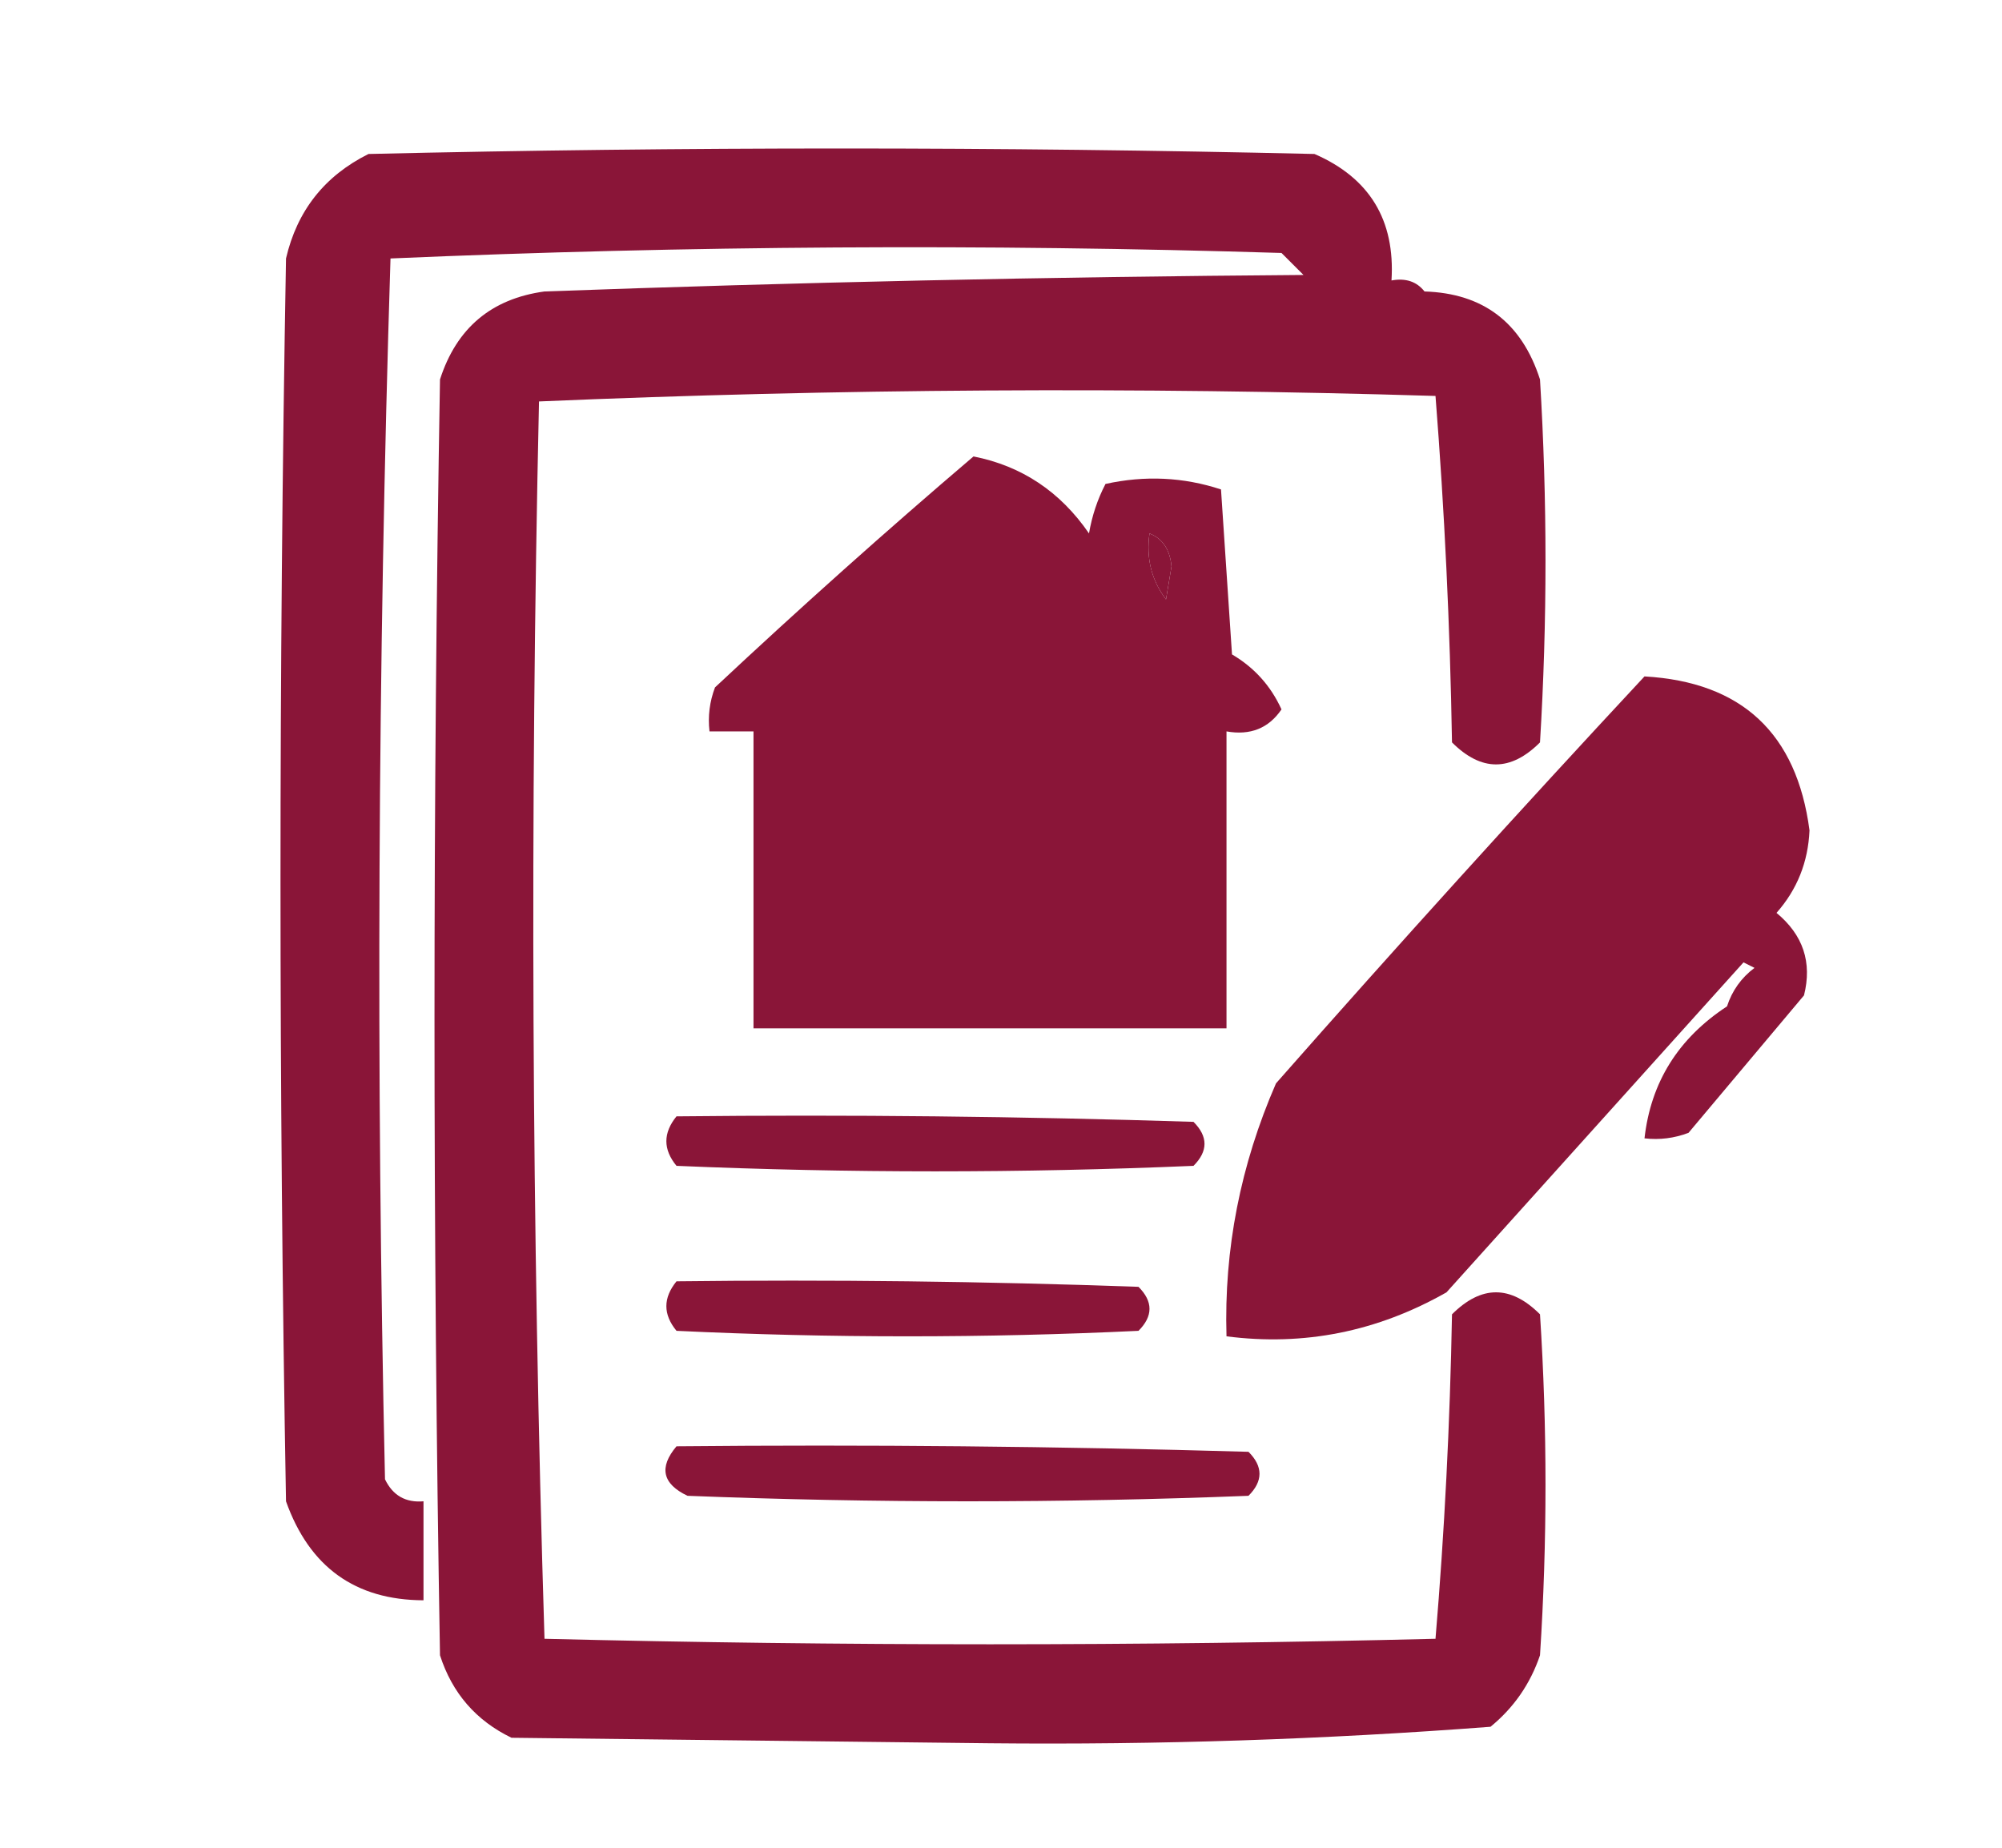
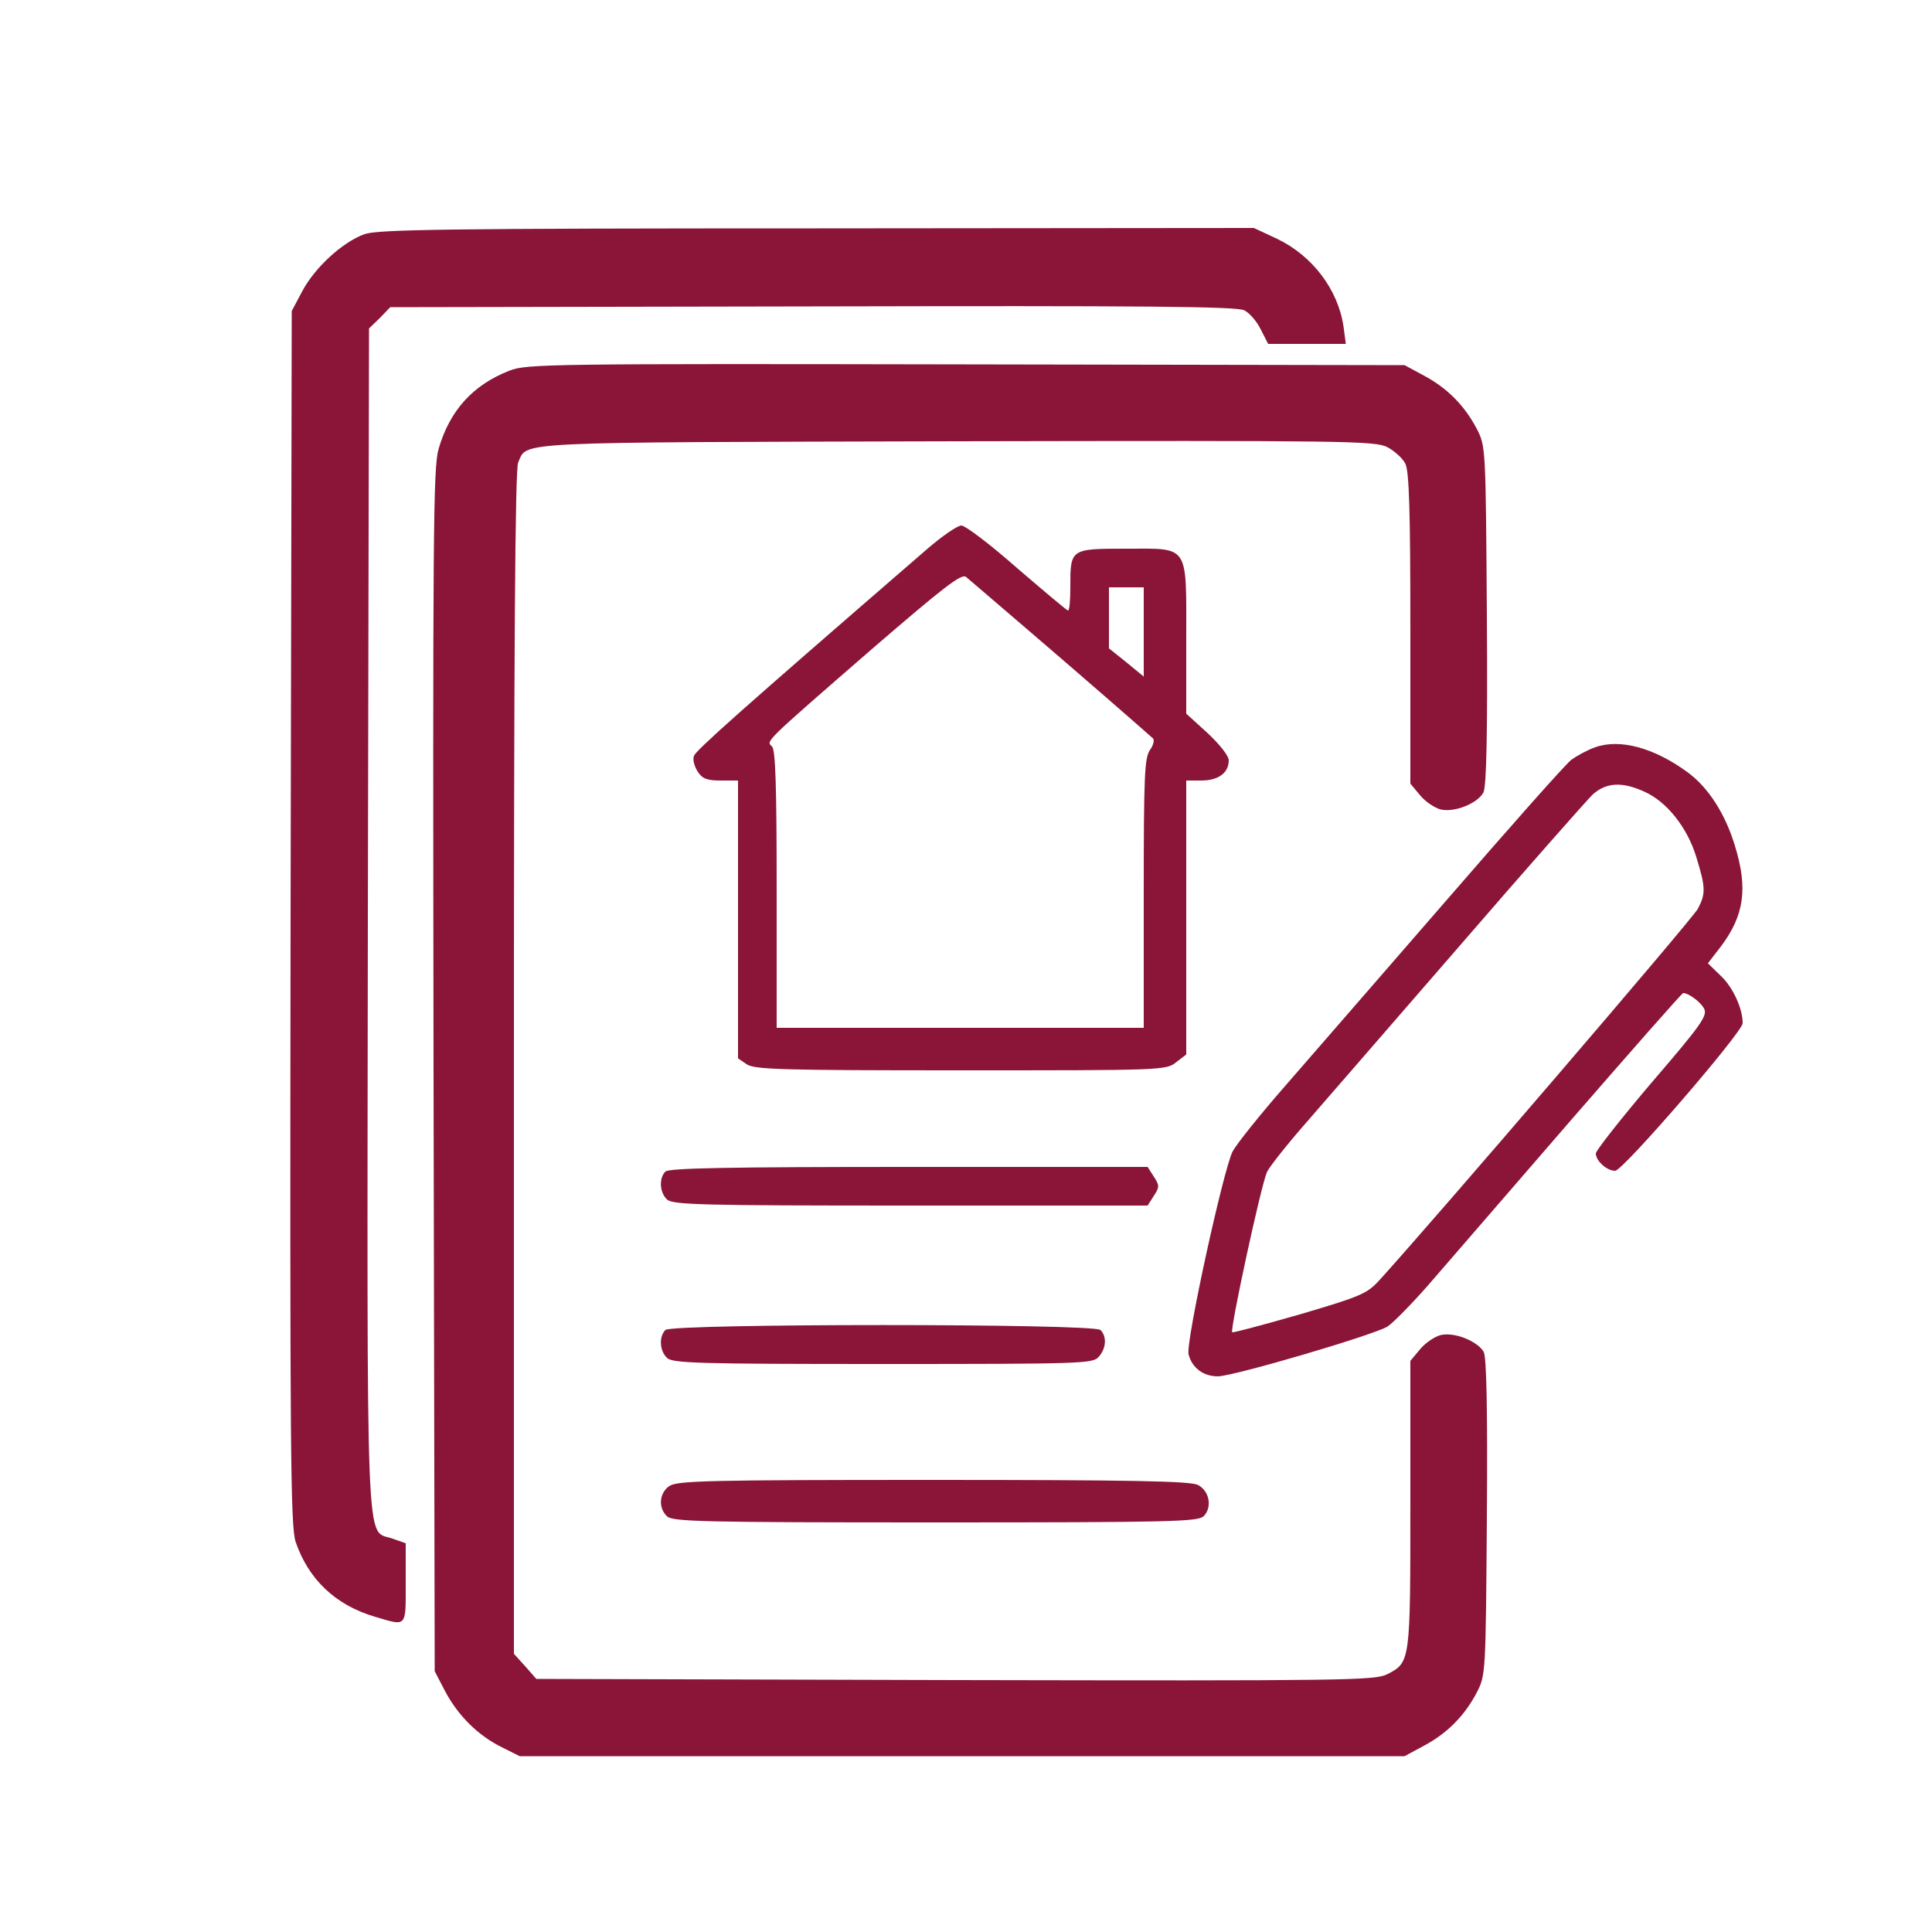
- <svg xmlns="http://www.w3.org/2000/svg" version="1.1" width="182px" height="168px" style="shape-rendering:geometricPrecision; text-rendering:geometricPrecision; image-rendering:optimizeQuality; fill-ru8A1538:evenodd; clip-rule:evenodd">
-   <g>
-     <path fill="#8A1538" d="M 129.5,26.5 C 102.833,26.5 76.167,26.5 49.5,26.5C 72.33,25.668 95.33,25.168 118.5,25C 117.833,24.333 117.167,23.667 116.5,23C 89.494,22.167 62.494,22.334 35.5,23.5C 34.34,60.458 34.173,97.458 35,134.5C 35.71,135.973 36.876,136.64 38.5,136.5C 38.5,139.5 38.5,142.5 38.5,145.5C 32.296,145.478 28.129,142.478 26,136.5C 25.333,98.833 25.333,61.167 26,23.5C 27.009,19.157 29.509,15.99 33.5,14C 62.167,13.333 90.833,13.333 119.5,14C 124.506,16.176 126.84,20.009 126.5,25.5C 127.791,25.263 128.791,25.596 129.5,26.5 Z" />
-   </g>
-   <g>
-     <path fill="#8A1538" d="M 49.5,26.5 C 76.167,26.5 102.833,26.5 129.5,26.5C 134.84,26.665 138.34,29.332 140,34.5C 140.667,45.5 140.667,56.5 140,67.5C 137.333,70.167 134.667,70.167 132,67.5C 131.821,56.923 131.321,46.423 130.5,36C 103.261,35.172 76.095,35.339 49,36.5C 48.171,74.071 48.337,111.571 49.5,149C 76.5,149.667 103.5,149.667 130.5,149C 131.32,139.244 131.82,129.41 132,119.5C 134.667,116.833 137.333,116.833 140,119.5C 140.667,129.833 140.667,140.167 140,150.5C 139.117,153.102 137.617,155.269 135.5,157C 120.423,158.152 105.256,158.652 90,158.5C 75.5,158.333 61,158.167 46.5,158C 43.272,156.437 41.105,153.937 40,150.5C 39.333,111.833 39.333,73.167 40,34.5C 41.503,29.828 44.67,27.161 49.5,26.5 Z M 104.5,48.5 C 105.693,48.97 106.36,49.97 106.5,51.5C 106.333,52.5 106.167,53.5 106,54.5C 104.681,52.751 104.181,50.751 104.5,48.5 Z" />
-   </g>
-   <g>
-     <path fill="#8A1538" d="M 88.5,41.5 C 92.886,42.366 96.386,44.699 99,48.5C 99.273,46.899 99.773,45.399 100.5,44C 104.091,43.211 107.591,43.378 111,44.5C 111.333,49.5 111.667,54.5 112,59.5C 114.027,60.693 115.527,62.36 116.5,64.5C 115.332,66.217 113.665,66.884 111.5,66.5C 111.5,75.5 111.5,84.5 111.5,93.5C 97.167,93.5 82.833,93.5 68.5,93.5C 68.5,84.5 68.5,75.5 68.5,66.5C 67.167,66.5 65.833,66.5 64.5,66.5C 64.343,65.127 64.51,63.793 65,62.5C 72.73,55.264 80.563,48.264 88.5,41.5 Z M 89.5,47.5 C 95.127,51.956 100.627,56.623 106,61.5C 106.5,70.494 106.666,79.494 106.5,88.5C 95.5,88.5 84.5,88.5 73.5,88.5C 73.334,79.494 73.5,70.494 74,61.5C 79.362,56.968 84.528,52.301 89.5,47.5 Z M 104.5,48.5 C 104.181,50.751 104.681,52.751 106,54.5C 106.167,53.5 106.333,52.5 106.5,51.5C 106.36,49.97 105.693,48.97 104.5,48.5 Z" />
-   </g>
-   <g>
-     <path fill="#8A1538" d="M 149.5,61.5 C 158.34,62.006 163.34,66.673 164.5,75.5C 164.373,78.387 163.373,80.887 161.5,83C 163.922,85.003 164.755,87.503 164,90.5C 160.5,94.667 157,98.833 153.5,103C 152.207,103.49 150.873,103.657 149.5,103.5C 150.074,98.401 152.574,94.401 157,91.5C 157.465,90.069 158.299,88.903 159.5,88C 159.167,87.833 158.833,87.667 158.5,87.5C 149.529,97.474 140.529,107.474 131.5,117.5C 125.208,121.076 118.542,122.41 111.5,121.5C 111.264,113.598 112.764,105.931 116,98.5C 127.032,85.971 138.199,73.638 149.5,61.5 Z M 149.5,67.5 C 157.29,68.109 160.123,72.109 158,79.5C 147.833,91 137.667,102.5 127.5,114C 124.312,114.755 121.145,115.589 118,116.5C 117.5,116.167 117,115.833 116.5,115.5C 117.478,111.109 118.644,106.776 120,102.5C 130.443,91.234 140.276,79.567 149.5,67.5 Z" />
-   </g>
-   <g>
-     <path fill="#8A1538" d="M 61.5,101.5 C 77.17,101.333 92.837,101.5 108.5,102C 109.833,103.333 109.833,104.667 108.5,106C 92.833,106.667 77.167,106.667 61.5,106C 60.272,104.51 60.272,103.01 61.5,101.5 Z" />
-   </g>
-   <g>
-     <path fill="#8A1538" d="M 61.5,116.5 C 75.504,116.333 89.504,116.5 103.5,117C 104.833,118.333 104.833,119.667 103.5,121C 89.5,121.667 75.5,121.667 61.5,121C 60.272,119.51 60.272,118.01 61.5,116.5 Z" />
-   </g>
-   <g>
-     <path fill="#8A1538" d="M 61.5,131.5 C 78.837,131.333 96.17,131.5 113.5,132C 114.833,133.333 114.833,134.667 113.5,136C 96.5,136.667 79.5,136.667 62.5,136C 60.218,134.916 59.884,133.416 61.5,131.5 Z" />
+ <svg xmlns="http://www.w3.org/2000/svg" version="1.1" id="Layer_1" x="0px" y="0px" viewBox="0 0 500 500" style="enable-background:new 0 0 500 500;" xml:space="preserve">
+   <style type="text/css">
+ 	.st0{fill:#8A1538;}
+ </style>
+   <g transform="translate(0,500) scale(0.1,-0.1)">
+     <path class="st0" d="M943,4394c-57-21-128-86-161-148l-27-51l-3-1570c-2-1385,0-1575,13-1615c33-97,103-164,205-194   c84-25,80-29,80,87v103l-34,12c-71,26-66-92-64,1606l3,1526l28,27l27,28l1093,2c858,2,1097,0,1117-10c14-7,33-29,43-50l19-37h100   h101l-6,45c-14,95-80,183-172,227l-60,28l-1130-1C1144,4409,979,4406,943,4394z" />
+     <path class="st0" d="M1319,4041c-95-37-155-103-184-203c-14-48-15-218-13-1609l3-1554l27-52c34-64,86-115,147-145l46-23h1145h1145   l50,27c60,32,105,77,137,138c23,45,23,48,26,453c2,285-1,413-8,428c-16,28-75,52-111,44c-16-4-40-20-54-37l-25-30v-371   c0-409,0-409-60-440c-33-16-102-17-1118-15l-1084,3l-29,33l-29,32v1530c0,1066,3,1536,11,1553c25,55-34,52,1134,55   c1014,2,1082,1,1115-15c19-10,40-29,47-43c10-19,13-126,13-427v-401l25-30c14-17,38-33,54-37c36-8,95,16,110,44c8,15,11,152,9,458   c-3,437-3,438-26,483c-32,61-77,106-137,138l-50,27l-1135,2C1423,4059,1363,4058,1319,4041z" />
+     <path class="st0" d="M2397,3577c-482-417-595-518-601-533c-4-9,1-27,9-40c12-19,24-24,60-24h45v-359v-360l22-15c20-14,89-16,554-16   c522,0,532,0,558,21l26,20v355v354h39c44,0,71,20,71,52c0,12-23,41-55,71l-55,50v191c0,250,9,236-155,236c-145,0-145,0-145-99   c0-34-2-61-6-61c-3,0-62,50-132,110c-69,61-134,110-144,110S2437,3612,2397,3577z M2660,3370c118-101,279-241,324-281   c4-4,1-18-8-30c-14-21-16-67-16-371v-348h-475h-475v358c0,267-3,361-12,370c-15,15-26,5,257,251c189,163,233,197,245,188   C2508,3500,2580,3439,2660,3370z M2960,3364v-115l-45,37l-45,36v79v79h45h45V3364z" />
+     <path class="st0" d="M4128,3066c-20-7-47-22-61-32s-161-176-328-369c-167-192-354-408-417-480c-62-71-122-146-132-165   c-24-47-122-495-114-525c9-35,38-57,76-57c43,1,403,107,439,129c15,10,63,59,106,108c43,50,208,240,366,423   c159,183,290,332,293,332c14,0,45-23,54-40c10-18-7-42-135-191c-80-94-145-177-145-184c0-19,28-45,50-45c20,0,330,359,330,382   c0,38-25,92-55,121l-35,34l34,44c60,80,70,150,36,260c-25,83-69,151-122,190C4281,3065,4192,3089,4128,3066z M4256,2951   c58-26,111-93,134-169c24-78,25-94,4-134c-13-25-684-807-824-961c-32-35-48-42-204-88c-94-27-173-48-177-47c-7,3,74,379,90,415   c6,13,51,70,100,126s229,264,401,462c171,198,325,372,341,388C4156,2975,4197,2978,4256,2951z" />
+     <path class="st0" d="M1722,1968c-17-17-15-54,4-72c14-14,85-16,629-16h615l16,25c15,23,15,27,0,50l-16,25h-618   C1885,1980,1731,1977,1722,1968z" />
+     <path class="st0" d="M1722,1558c-17-17-15-54,4-72c14-14,78-16,558-16c513,0,544,1,559,18c20,22,22,53,5,70S1739,1575,1722,1558z" />
+     <path class="st0" d="M1732,1154c-26-18-29-56-6-78c14-14,90-16,694-16c613,0,680,2,695,16c23,23,15,66-15,81c-19,10-175,13-685,13   C1833,1170,1752,1168,1732,1154z" />
  </g>
</svg>
